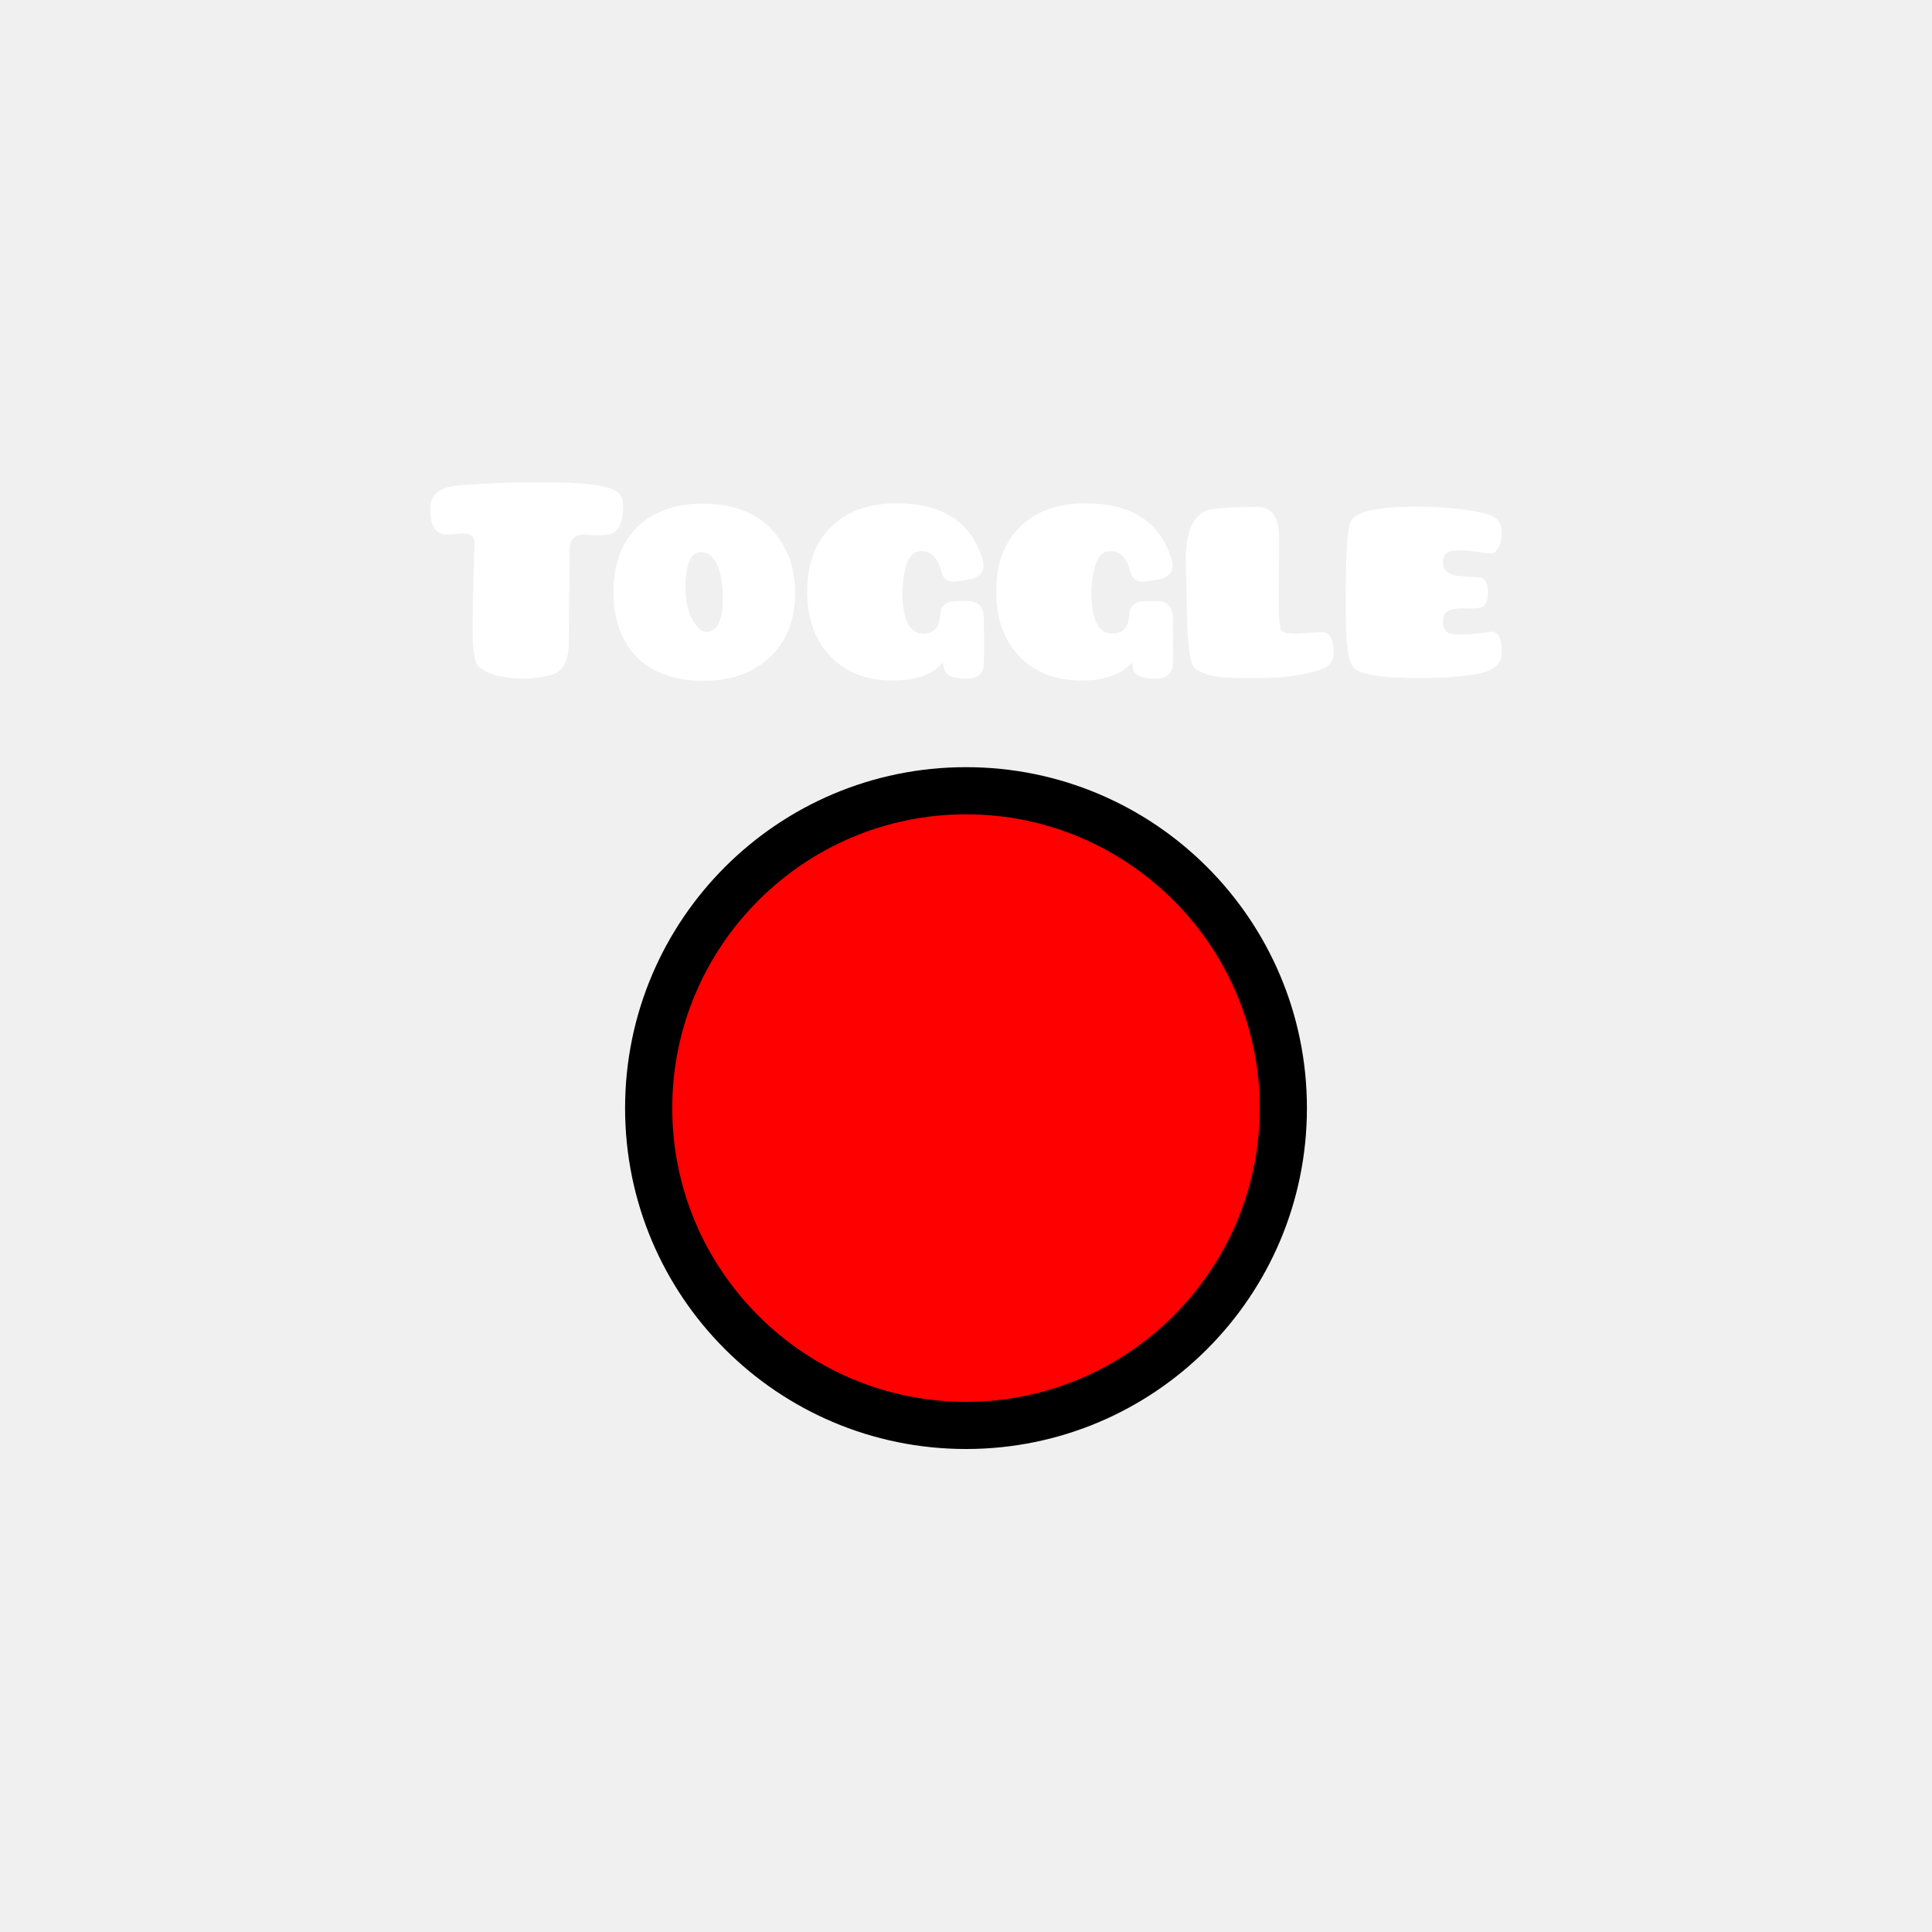
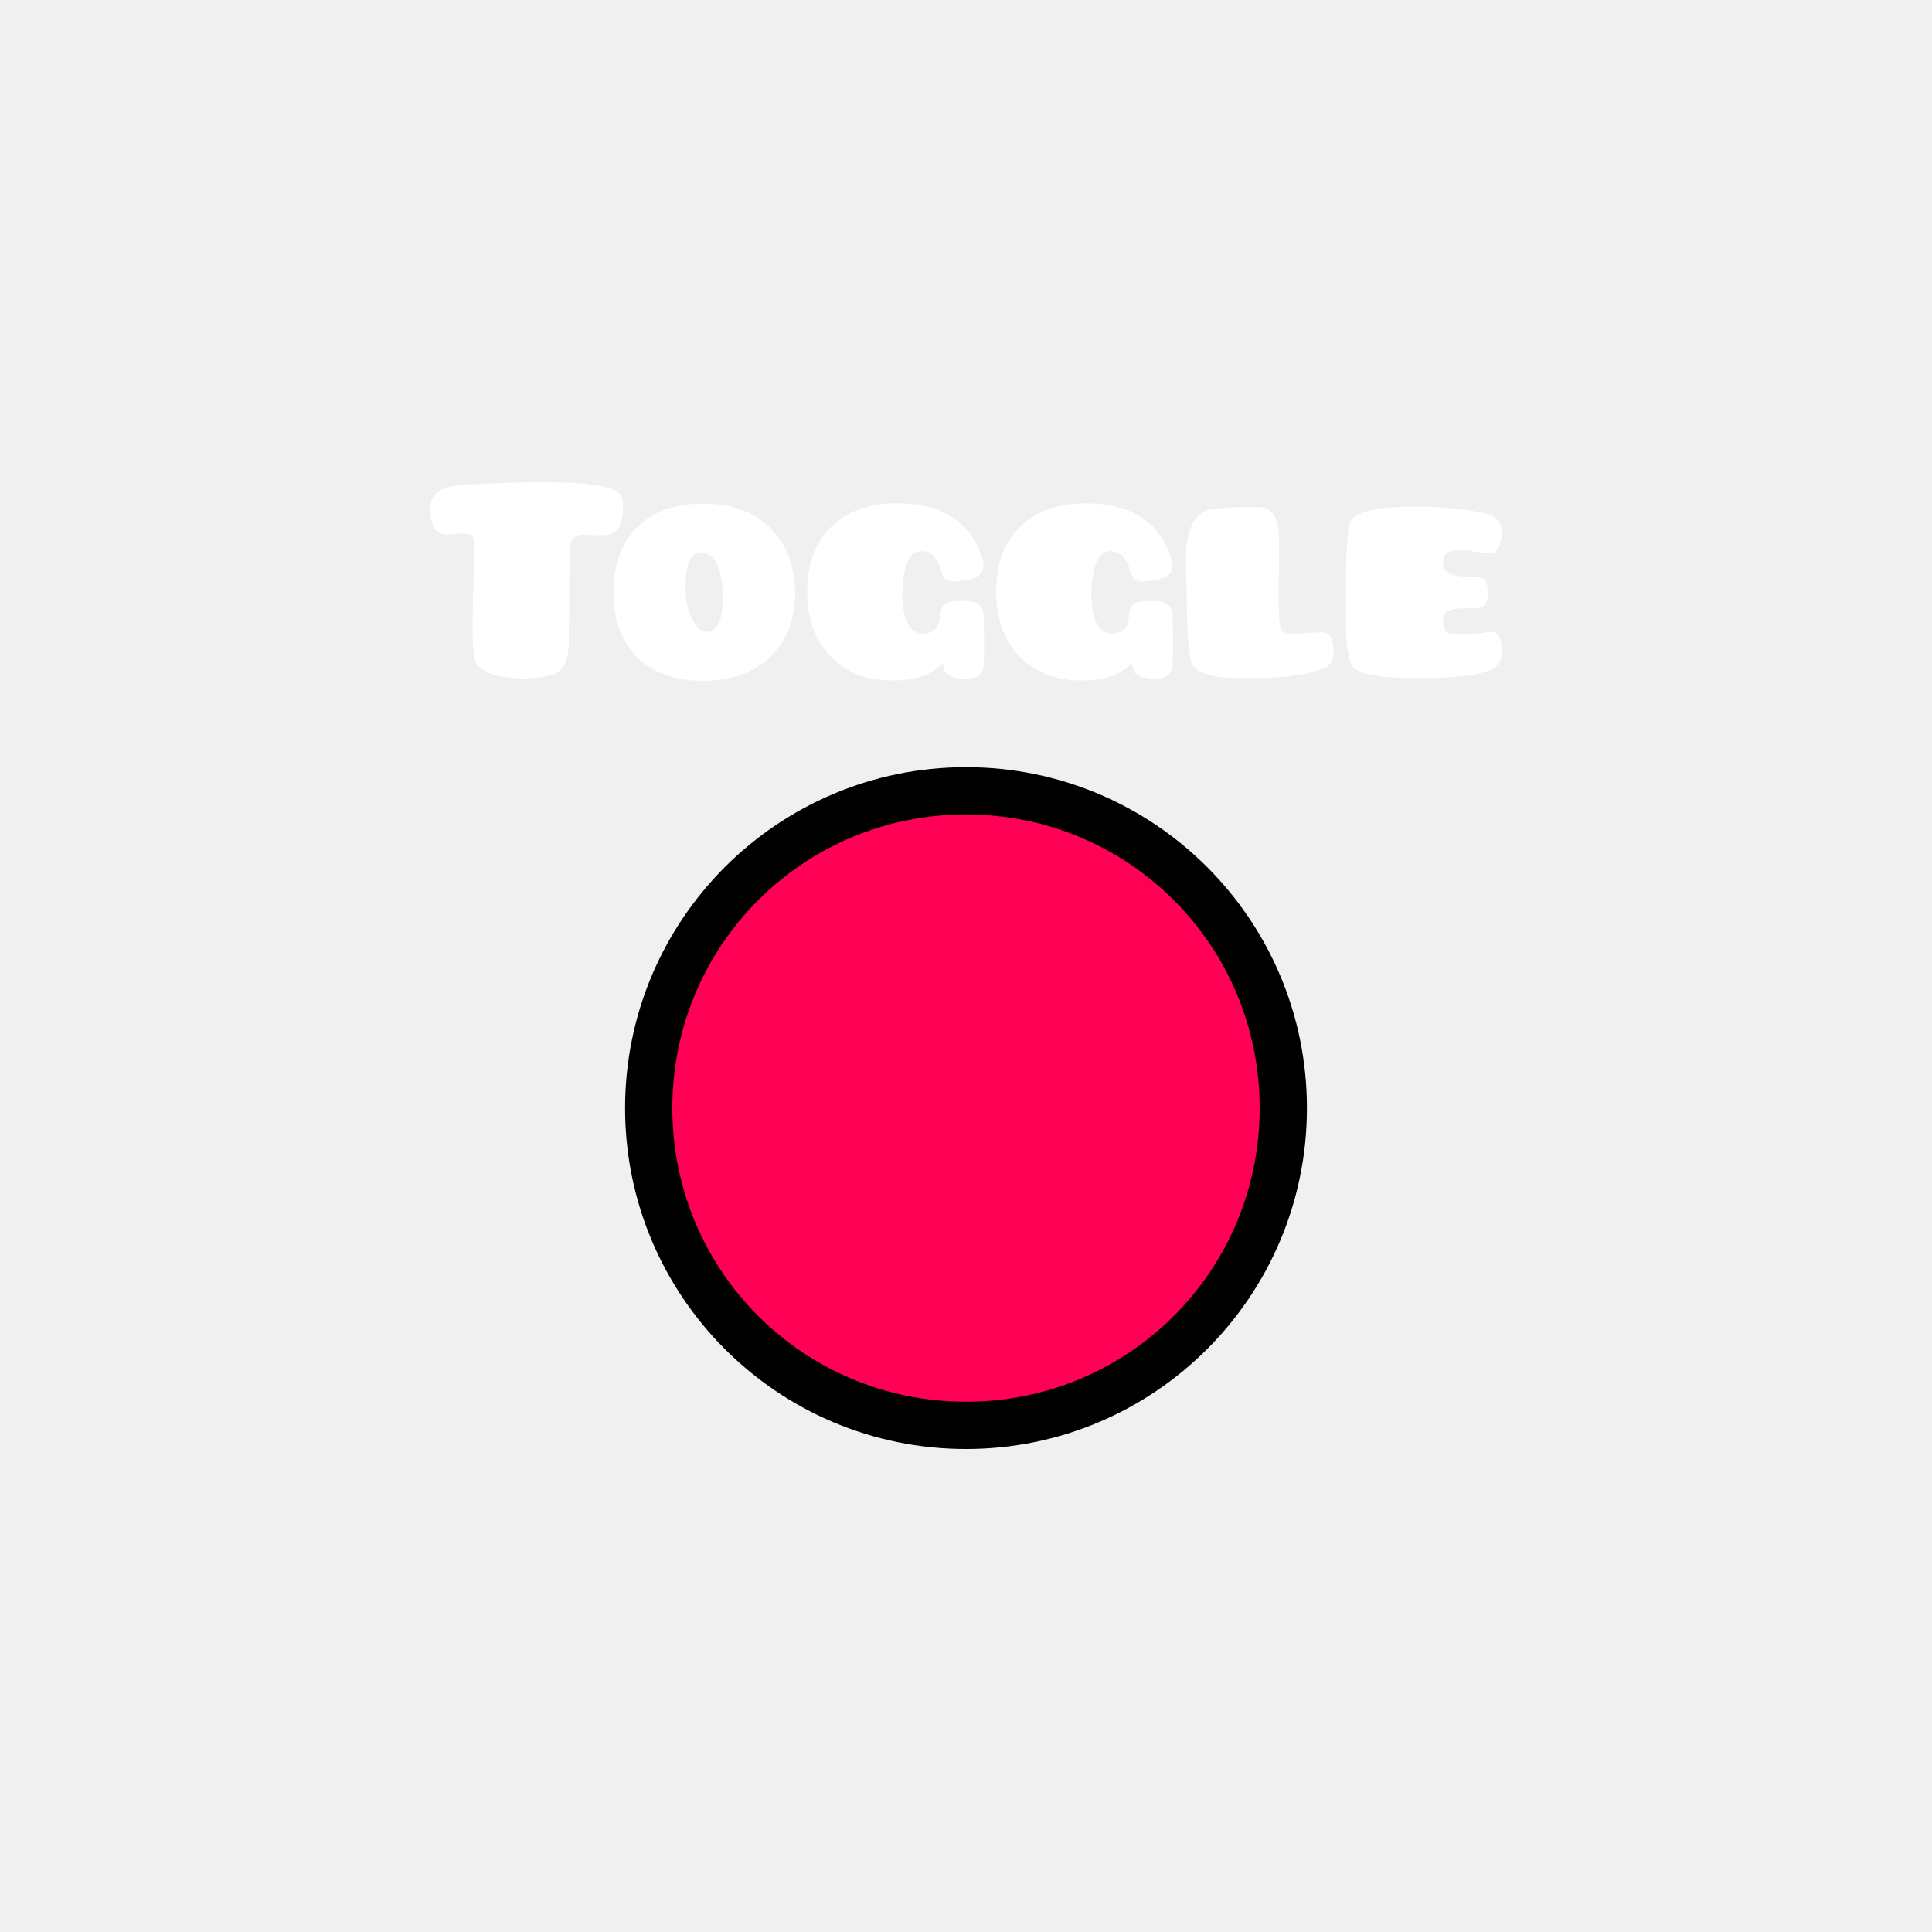
<svg xmlns="http://www.w3.org/2000/svg" width="270.933mm" height="270.933mm" viewBox="0 0 270.933 270.933" version="1.1" id="svg1">
  <defs id="defs1">
    </defs>
  <g id="layer1">
    <g id="g2" style="display:none">
      <rect style="fill:#ff0000;stroke-width:3.969;stroke-linecap:round;stroke-linejoin:round;paint-order:stroke fill markers" id="rect1" width="135.467" height="135.467" x="67.733" y="67.733" />
      <rect style="fill:#00ff00;stroke-width:2.801;stroke-linecap:round;stroke-linejoin:round;paint-order:stroke fill markers" id="rect2" width="95.617" height="95.617" x="87.658" y="107.583" />
      <rect style="fill:#00ffff;stroke-width:1.021;stroke-linecap:round;stroke-linejoin:round;paint-order:stroke fill markers" id="rect4" width="95.617" height="12.7" x="87.658" y="94.883" />
      <rect style="fill:#00ffff;stroke-width:0.589;stroke-linecap:round;stroke-linejoin:round;paint-order:stroke fill markers" id="rect5" width="95.617" height="4.233" x="87.658" y="63.5" />
    </g>
    <g id="g4" transform="matrix(1.411671,0,0,1.411671,-55.76772,-35.843)" style="display:inline">
      <circle style="display:inline;fill:#000000;stroke:none;stroke-width:3.969;stroke-linecap:round;stroke-linejoin:round;paint-order:stroke fill markers" id="path2" cx="135.467" cy="135.467" r="33.867" />
-       <path style="display:inline;fill:#ff0000;fill-opacity:1;stroke:none;stroke-width:3.969;stroke-linecap:round;stroke-linejoin:round;paint-order:stroke fill markers" id="circle2" d="m 135.467,106.285 c 16.092,0 29.182,13.089 29.182,29.182 0,16.092 -13.089,29.182 -29.182,29.182 -16.092,0 -29.182,-13.089 -29.182,-29.182 0,-16.092 13.089,-29.182 29.182,-29.182 z" />
+       <path style="display:inline;fill:#ff0055;fill-opacity:1;stroke:none;stroke-width:3.969;stroke-linecap:round;stroke-linejoin:round;paint-order:stroke fill markers" id="circle2" d="m 135.467,106.295 c -16.166,0 -29.172,13.006 -29.172,29.172 0,16.166 13.006,29.172 29.172,29.172 16.166,0 29.172,-13.006 29.172,-29.172 0,-16.166 -13.006,-29.172 -29.172,-29.172 z" />
    </g>
    <path style="font-size:42.333px;line-height:1;font-family:Pusab;-inkscape-font-specification:Pusab;text-align:center;letter-spacing:0px;text-orientation:upright;text-anchor:middle;fill:#ffffff;stroke-width:3.969;stroke-linecap:round;stroke-linejoin:round;paint-order:stroke fill markers" d="m 66.548,76.256 c -0.254,7.535 -0.339,12.234 -0.212,14.139 0.127,1.651 0.339,2.625 0.72,3.006 1.143,1.058 3.048,1.651 5.8,1.736 0.508,0.042 0.931,0.042 1.228,0 2.074,-0.127 3.471,-0.423 4.191,-0.931 0.974,-0.677 1.439,-1.99 1.482,-3.937 l 0.127,-13.166 c 0,-1.439 0.677,-2.159 2.032,-2.117 0.381,0 1.524,0.085 1.99,0.085 0.889,0 1.566,-0.085 1.99,-0.296 0.974,-0.466 1.482,-1.778 1.482,-3.895 0,-1.143 -0.466,-1.863 -1.397,-2.244 -1.566,-0.593 -4.064,-0.931 -7.535,-0.974 -4.699,-0.085 -9.356,0.042 -13.928,0.381 -2.794,0.212 -4.191,1.27 -4.191,3.26 0,2.54 0.847,3.768 2.498,3.641 l 2.117,-0.127 c 1.058,-0.042 1.651,0.423 1.609,1.439 z m 44.958,6.816 c 0,-1.439 -0.254,-3.006 -0.72,-4.657 -2.074,-5.207 -6.138,-7.789 -12.234,-7.789 -7.832,0 -12.531,4.614 -12.531,12.446 0,7.789 4.741,12.404 12.531,12.404 3.937,0 7.07,-1.101 9.398,-3.302 2.371,-2.201 3.556,-5.249 3.556,-9.102 z m -12.023,5.503 c -0.55,0.127 -1.016,0 -1.482,-0.466 -1.228,-1.228 -1.863,-3.133 -1.863,-5.715 0,-0.381 0,-0.804 0.042,-1.27 0.169,-2.54 0.931,-3.768 2.244,-3.683 1.228,0.085 2.117,1.101 2.582,3.048 0.296,1.312 0.423,2.752 0.339,4.318 -0.127,2.244 -0.762,3.471 -1.863,3.768 z m 36.407,-4.276 c -1.439,-0.042 -2.371,0 -2.752,0.127 -0.804,0.212 -1.27,0.889 -1.312,1.99 -0.085,1.482 -0.762,2.286 -2.032,2.413 -2.159,0.212 -3.26,-1.736 -3.26,-5.842 0,-0.296 0.042,-0.847 0.127,-1.609 0.296,-2.54 1.016,-3.895 2.201,-4.064 1.566,-0.212 2.625,0.762 3.175,2.921 0.254,0.974 0.889,1.439 1.947,1.312 1.312,-0.127 2.159,-0.296 2.625,-0.466 0.889,-0.339 1.312,-0.931 1.312,-1.778 0,-0.296 -0.042,-0.593 -0.169,-0.974 -1.609,-5.165 -5.63,-7.747 -12.023,-7.747 -3.852,0 -6.943,1.101 -9.186,3.302 -2.244,2.201 -3.344,5.249 -3.344,9.102 0,3.725 1.058,6.731 3.217,9.017 2.159,2.286 5.08,3.429 8.763,3.429 3.26,0 5.588,-0.847 7.027,-2.498 l 0.169,0.677 c 0.127,1.058 1.185,1.566 3.09,1.566 1.566,0 2.371,-0.635 2.498,-1.905 v -1.355 c 0.042,-0.212 0.042,-0.466 0.042,-0.72 v -1.566 c -0.042,-1.905 -0.042,-2.921 -0.042,-3.048 -0.042,-1.482 -0.762,-2.244 -2.074,-2.286 z m 26.501,0 c -1.439,-0.042 -2.371,0 -2.752,0.127 -0.804,0.212 -1.27,0.889 -1.312,1.99 -0.085,1.482 -0.762,2.286 -2.032,2.413 -2.159,0.212 -3.26,-1.736 -3.26,-5.842 0,-0.296 0.042,-0.847 0.127,-1.609 0.296,-2.54 1.016,-3.895 2.201,-4.064 1.566,-0.212 2.625,0.762 3.175,2.921 0.254,0.974 0.889,1.439 1.947,1.312 1.312,-0.127 2.159,-0.296 2.625,-0.466 0.889,-0.339 1.312,-0.931 1.312,-1.778 0,-0.296 -0.042,-0.593 -0.169,-0.974 -1.609,-5.165 -5.63,-7.747 -12.023,-7.747 -3.852,0 -6.943,1.101 -9.186,3.302 -2.244,2.201 -3.344,5.249 -3.344,9.102 0,3.725 1.058,6.731 3.217,9.017 2.159,2.286 5.08,3.429 8.763,3.429 3.26,0 5.588,-0.847 7.027,-2.498 l 0.169,0.677 c 0.127,1.058 1.185,1.566 3.09,1.566 1.566,0 2.371,-0.635 2.498,-1.905 v -1.355 c 0.042,-0.212 0.042,-0.466 0.042,-0.72 v -1.566 c -0.042,-1.905 -0.042,-2.921 -0.042,-3.048 -0.042,-1.482 -0.762,-2.244 -2.074,-2.286 z m 23.029,4.36 c -0.339,0 -0.931,0.042 -1.82,0.085 -0.889,0.042 -1.439,0.085 -1.736,0.085 -1.228,0.042 -1.99,-0.127 -2.286,-0.508 -0.169,-1.355 -0.254,-2.201 -0.254,-2.582 v -1.355 c 0,-2.201 0,-4.36 0.042,-6.435 v -2.667 c -0.042,-2.794 -1.016,-4.191 -3.006,-4.191 -3.979,0 -6.392,0.169 -7.281,0.55 -1.058,0.466 -1.82,1.397 -2.286,2.879 -0.381,1.27 -0.55,2.709 -0.508,4.318 0.085,3.09 0.127,4.403 0.127,4.022 0,6.477 0.339,10.033 1.058,10.753 0.889,0.762 2.286,1.228 4.149,1.397 0.55,0.042 2.032,0.085 4.487,0.085 2.963,0 5.503,-0.254 7.578,-0.762 1.143,-0.296 1.863,-0.55 2.244,-0.762 0.72,-0.466 1.101,-1.143 1.101,-1.99 0,-1.947 -0.55,-2.921 -1.609,-2.921 z m 23.495,-0.042 c -1.524,0.212 -2.709,0.339 -3.556,0.339 -1.27,0.042 -2.032,-0.042 -2.286,-0.212 -0.466,-0.296 -0.72,-0.804 -0.72,-1.566 0,-0.55 0.127,-0.974 0.381,-1.27 0.508,-0.423 1.439,-0.635 2.752,-0.593 1.355,0.042 2.159,-0.042 2.455,-0.254 0.466,-0.296 0.72,-0.931 0.72,-1.905 0,-1.439 -0.423,-2.159 -1.27,-2.201 -1.736,-0.085 -2.752,-0.169 -3.09,-0.212 -1.312,-0.254 -1.947,-0.847 -1.947,-1.736 0,-0.804 0.212,-1.312 0.677,-1.566 0.339,-0.212 1.101,-0.296 2.328,-0.254 0.381,0 0.974,0.085 1.778,0.212 0.804,0.127 1.439,0.212 1.863,0.212 0.55,0 0.974,-0.381 1.27,-1.101 0.212,-0.55 0.339,-1.185 0.339,-1.82 0,-0.974 -0.339,-1.693 -1.058,-2.159 -0.423,-0.296 -1.228,-0.55 -2.371,-0.762 -2.455,-0.466 -5.292,-0.72 -8.509,-0.72 -5.461,0 -8.509,0.677 -9.229,2.032 -0.466,0.889 -0.72,4.276 -0.72,10.16 v 2.963 c 0,4.022 0.339,6.477 1.016,7.324 0.847,1.058 3.979,1.566 9.398,1.566 3.302,0 5.969,-0.212 8.043,-0.593 2.286,-0.423 3.429,-1.397 3.429,-2.921 0,-2.159 -0.55,-3.133 -1.693,-2.963 z" id="text1" aria-label="Toggle" />
  </g>
</svg>
